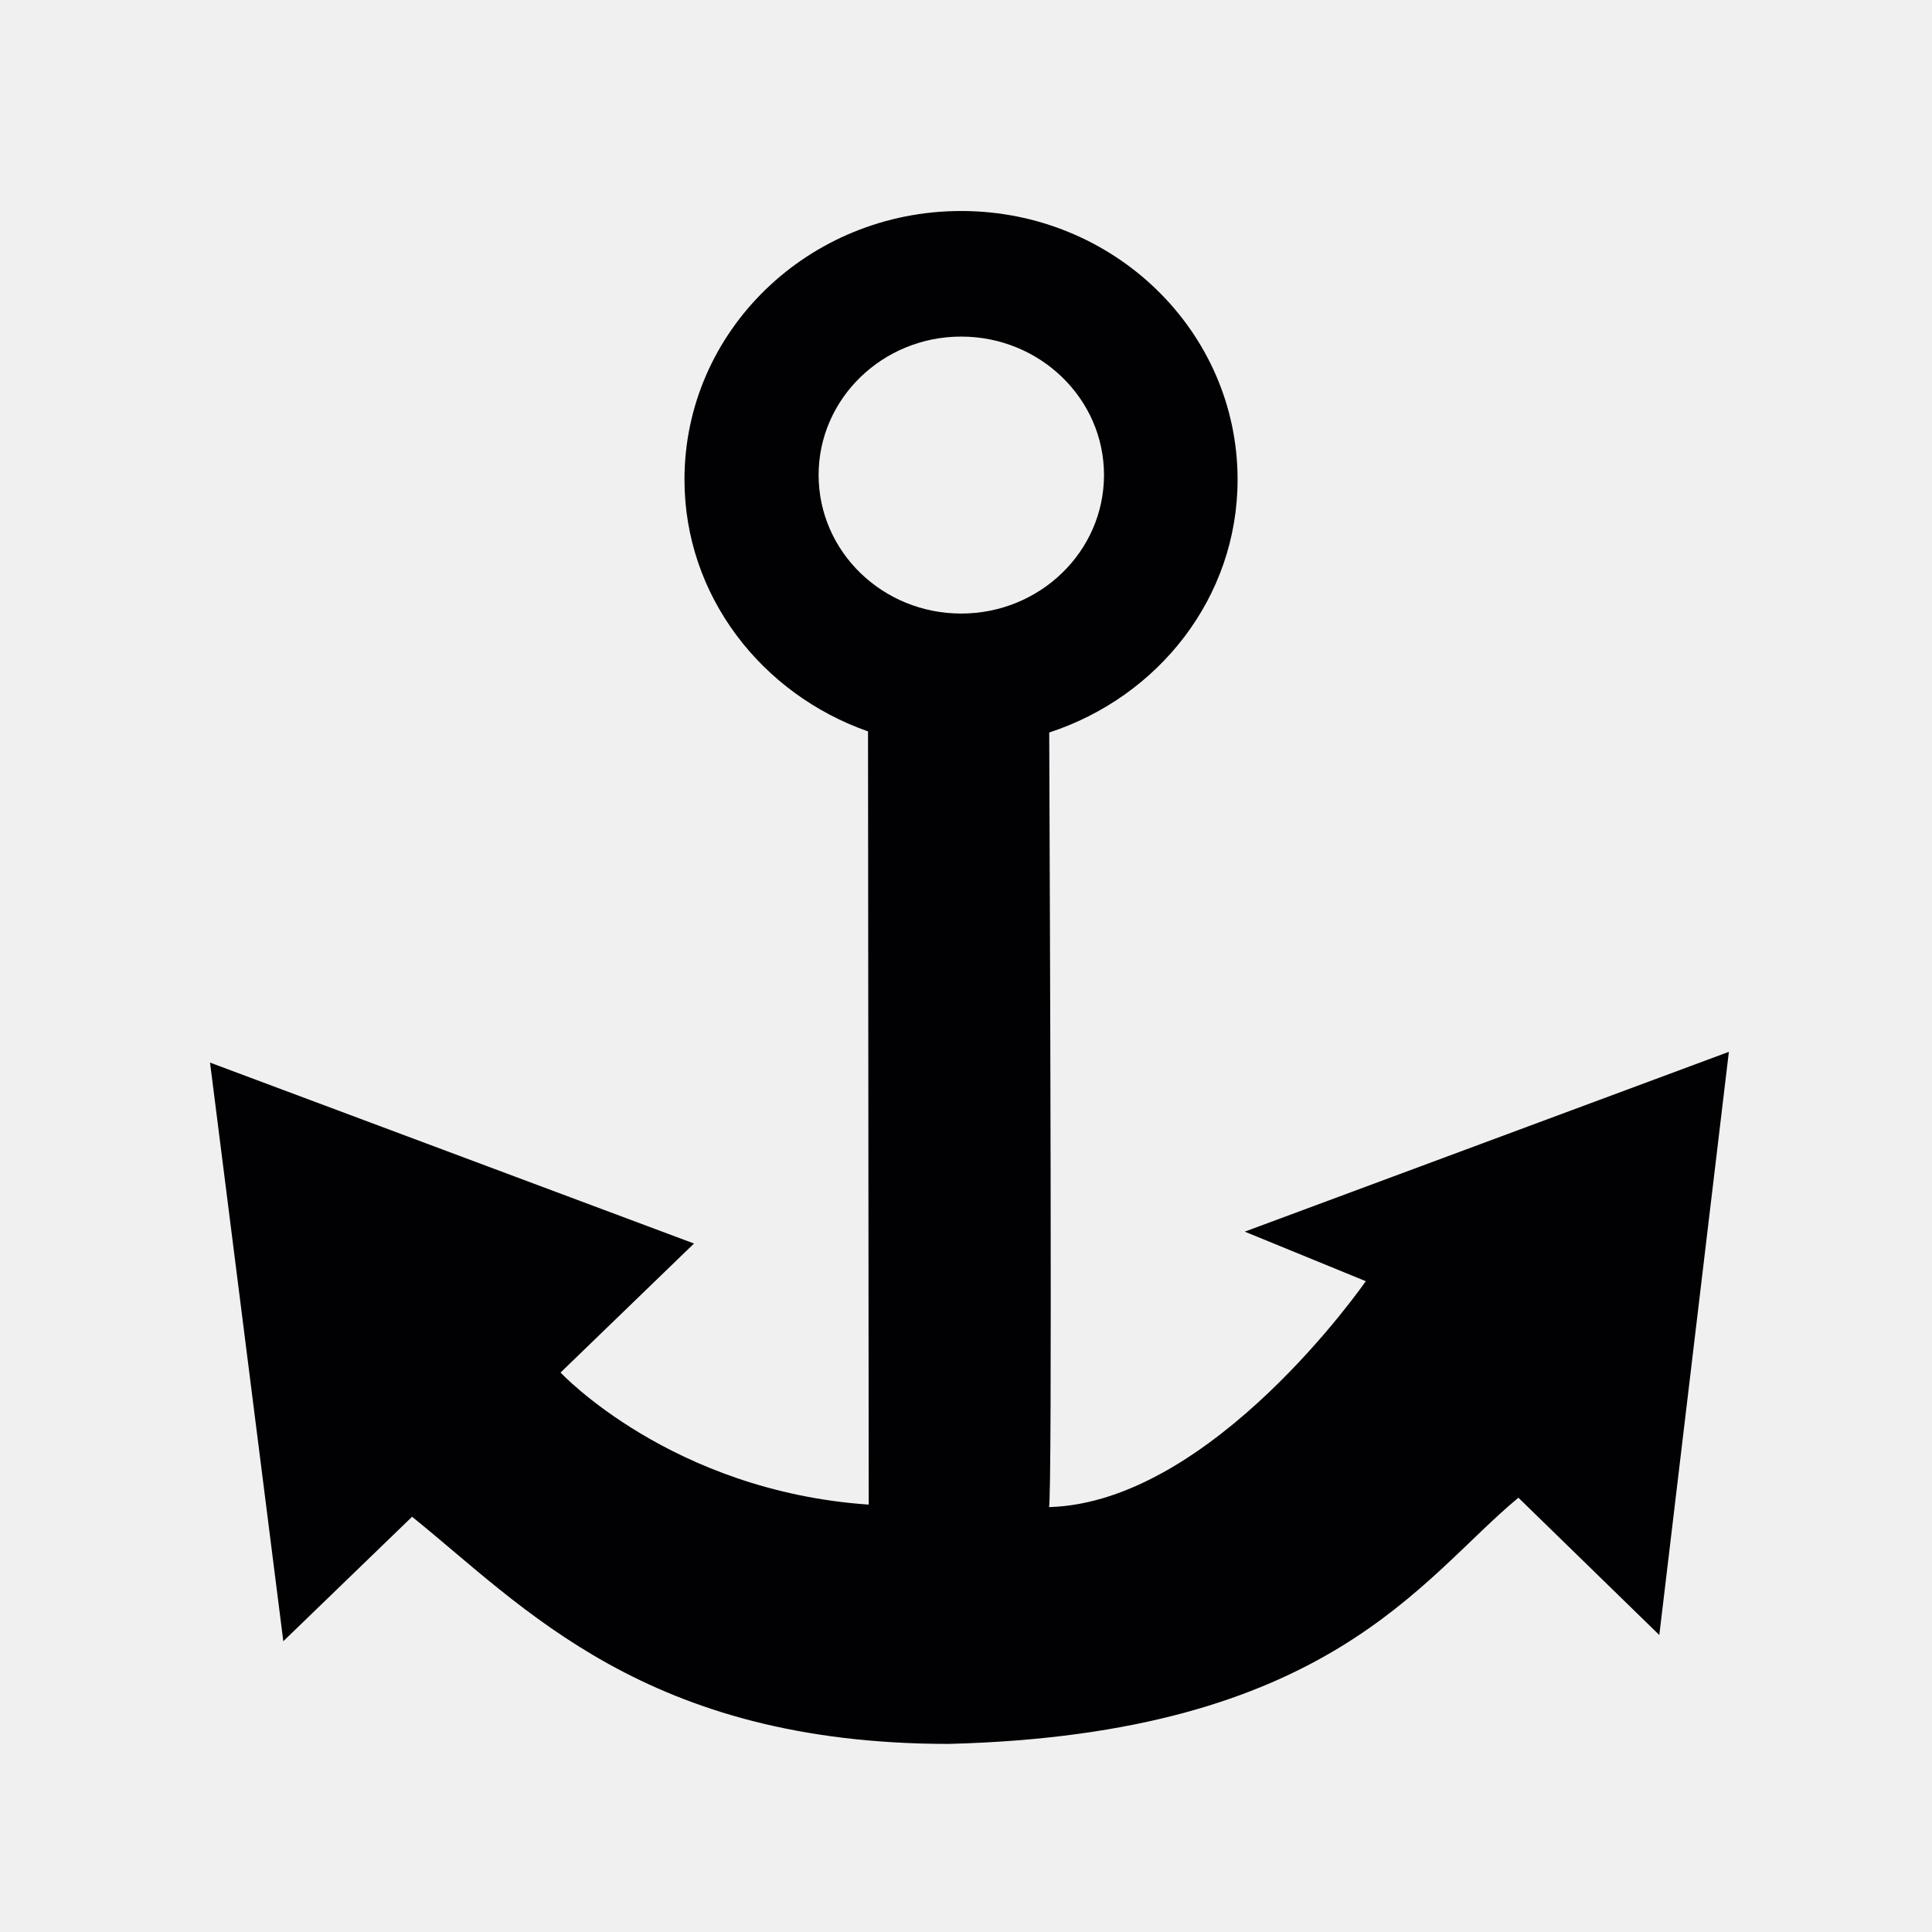
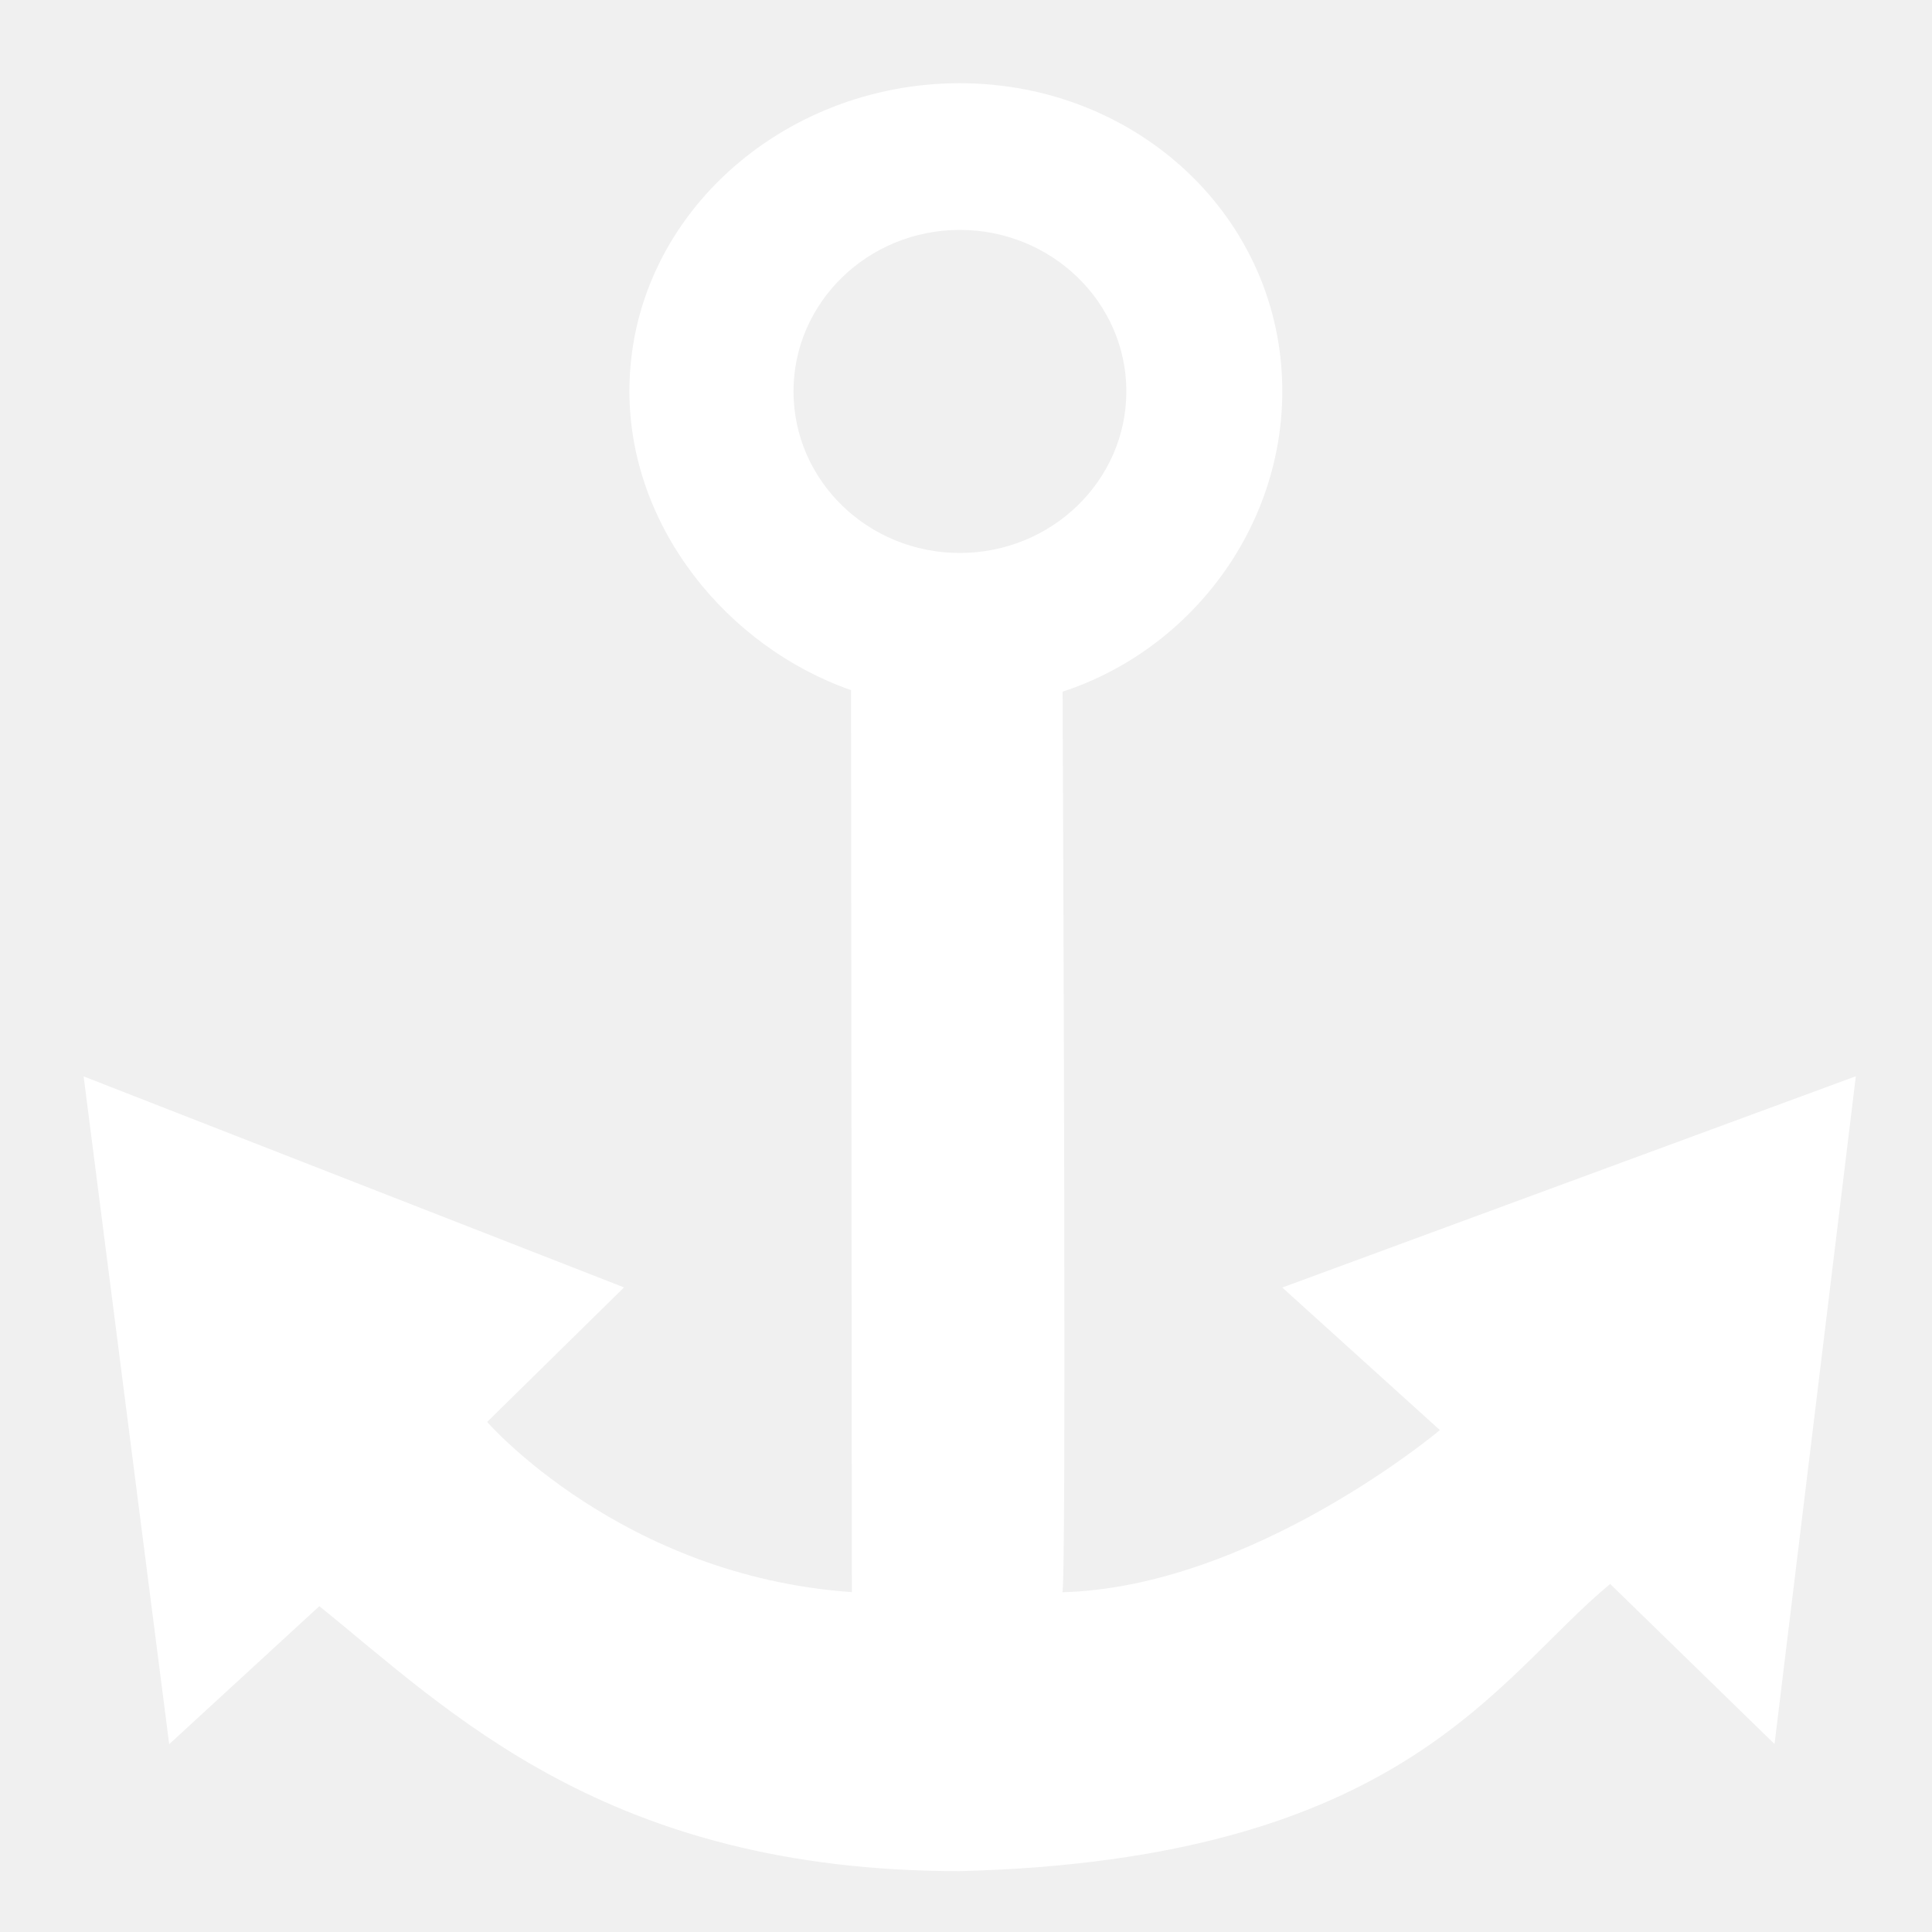
<svg xmlns="http://www.w3.org/2000/svg" viewBox="0 0 14 14">
-   <path d="m9.02 8.925.877.359s-1.109 1.605-2.296 1.637c.026 0 .006-4.518.002-5.613.79-.258 1.365-.977 1.365-1.833 0-1.075-.897-1.946-2.003-1.946-1.108 0-2.005.871-2.005 1.946 0 .842.558 1.554 1.33 1.825l.005 5.603c-1.432-.099-2.233-.957-2.233-.957l.967-.935-3.507-1.311.531 4.193.933-.902c.808.65 1.693 1.646 3.888 1.646 2.758-.07 3.422-1.2 4.129-1.784l1.021.995.504-4.226zm-3.088-5.483c0-.553.463-1.003 1.033-1.003.57 0 1.035.449 1.035 1.003 0 .555-.465 1.004-1.035 1.004-.57 0-1.033-.449-1.033-1.004z" fill="#010002" stroke-width=".054" />
+   <path d="m9.292 9.33 1.142 1.033s-1.352 1.138-2.736 1.175c.03 0 .007-5.248.002-6.526.921-.301 1.592-1.178 1.592-2.177 0-1.254-1.048-2.232-2.338-2.232-1.292 0-2.393.979-2.393 2.232 0 .982.706 1.851 1.606 2.166l.006 6.536c-1.67-.115-2.643-1.233-2.643-1.233l.992-.975-3.916-1.529.62 4.839 1.088-1c.942.759 2.079 1.92 4.64 1.92 3.218-.082 3.889-1.4 4.714-2.081l1.191 1.16.589-4.839zm-3.542-6.494c0-.645.54-1.17 1.205-1.17.665 0 1.207.524 1.207 1.17 0 .647-.542 1.171-1.207 1.171-.665 0-1.205-.524-1.205-1.171z" fill="#fff" />
</svg>
